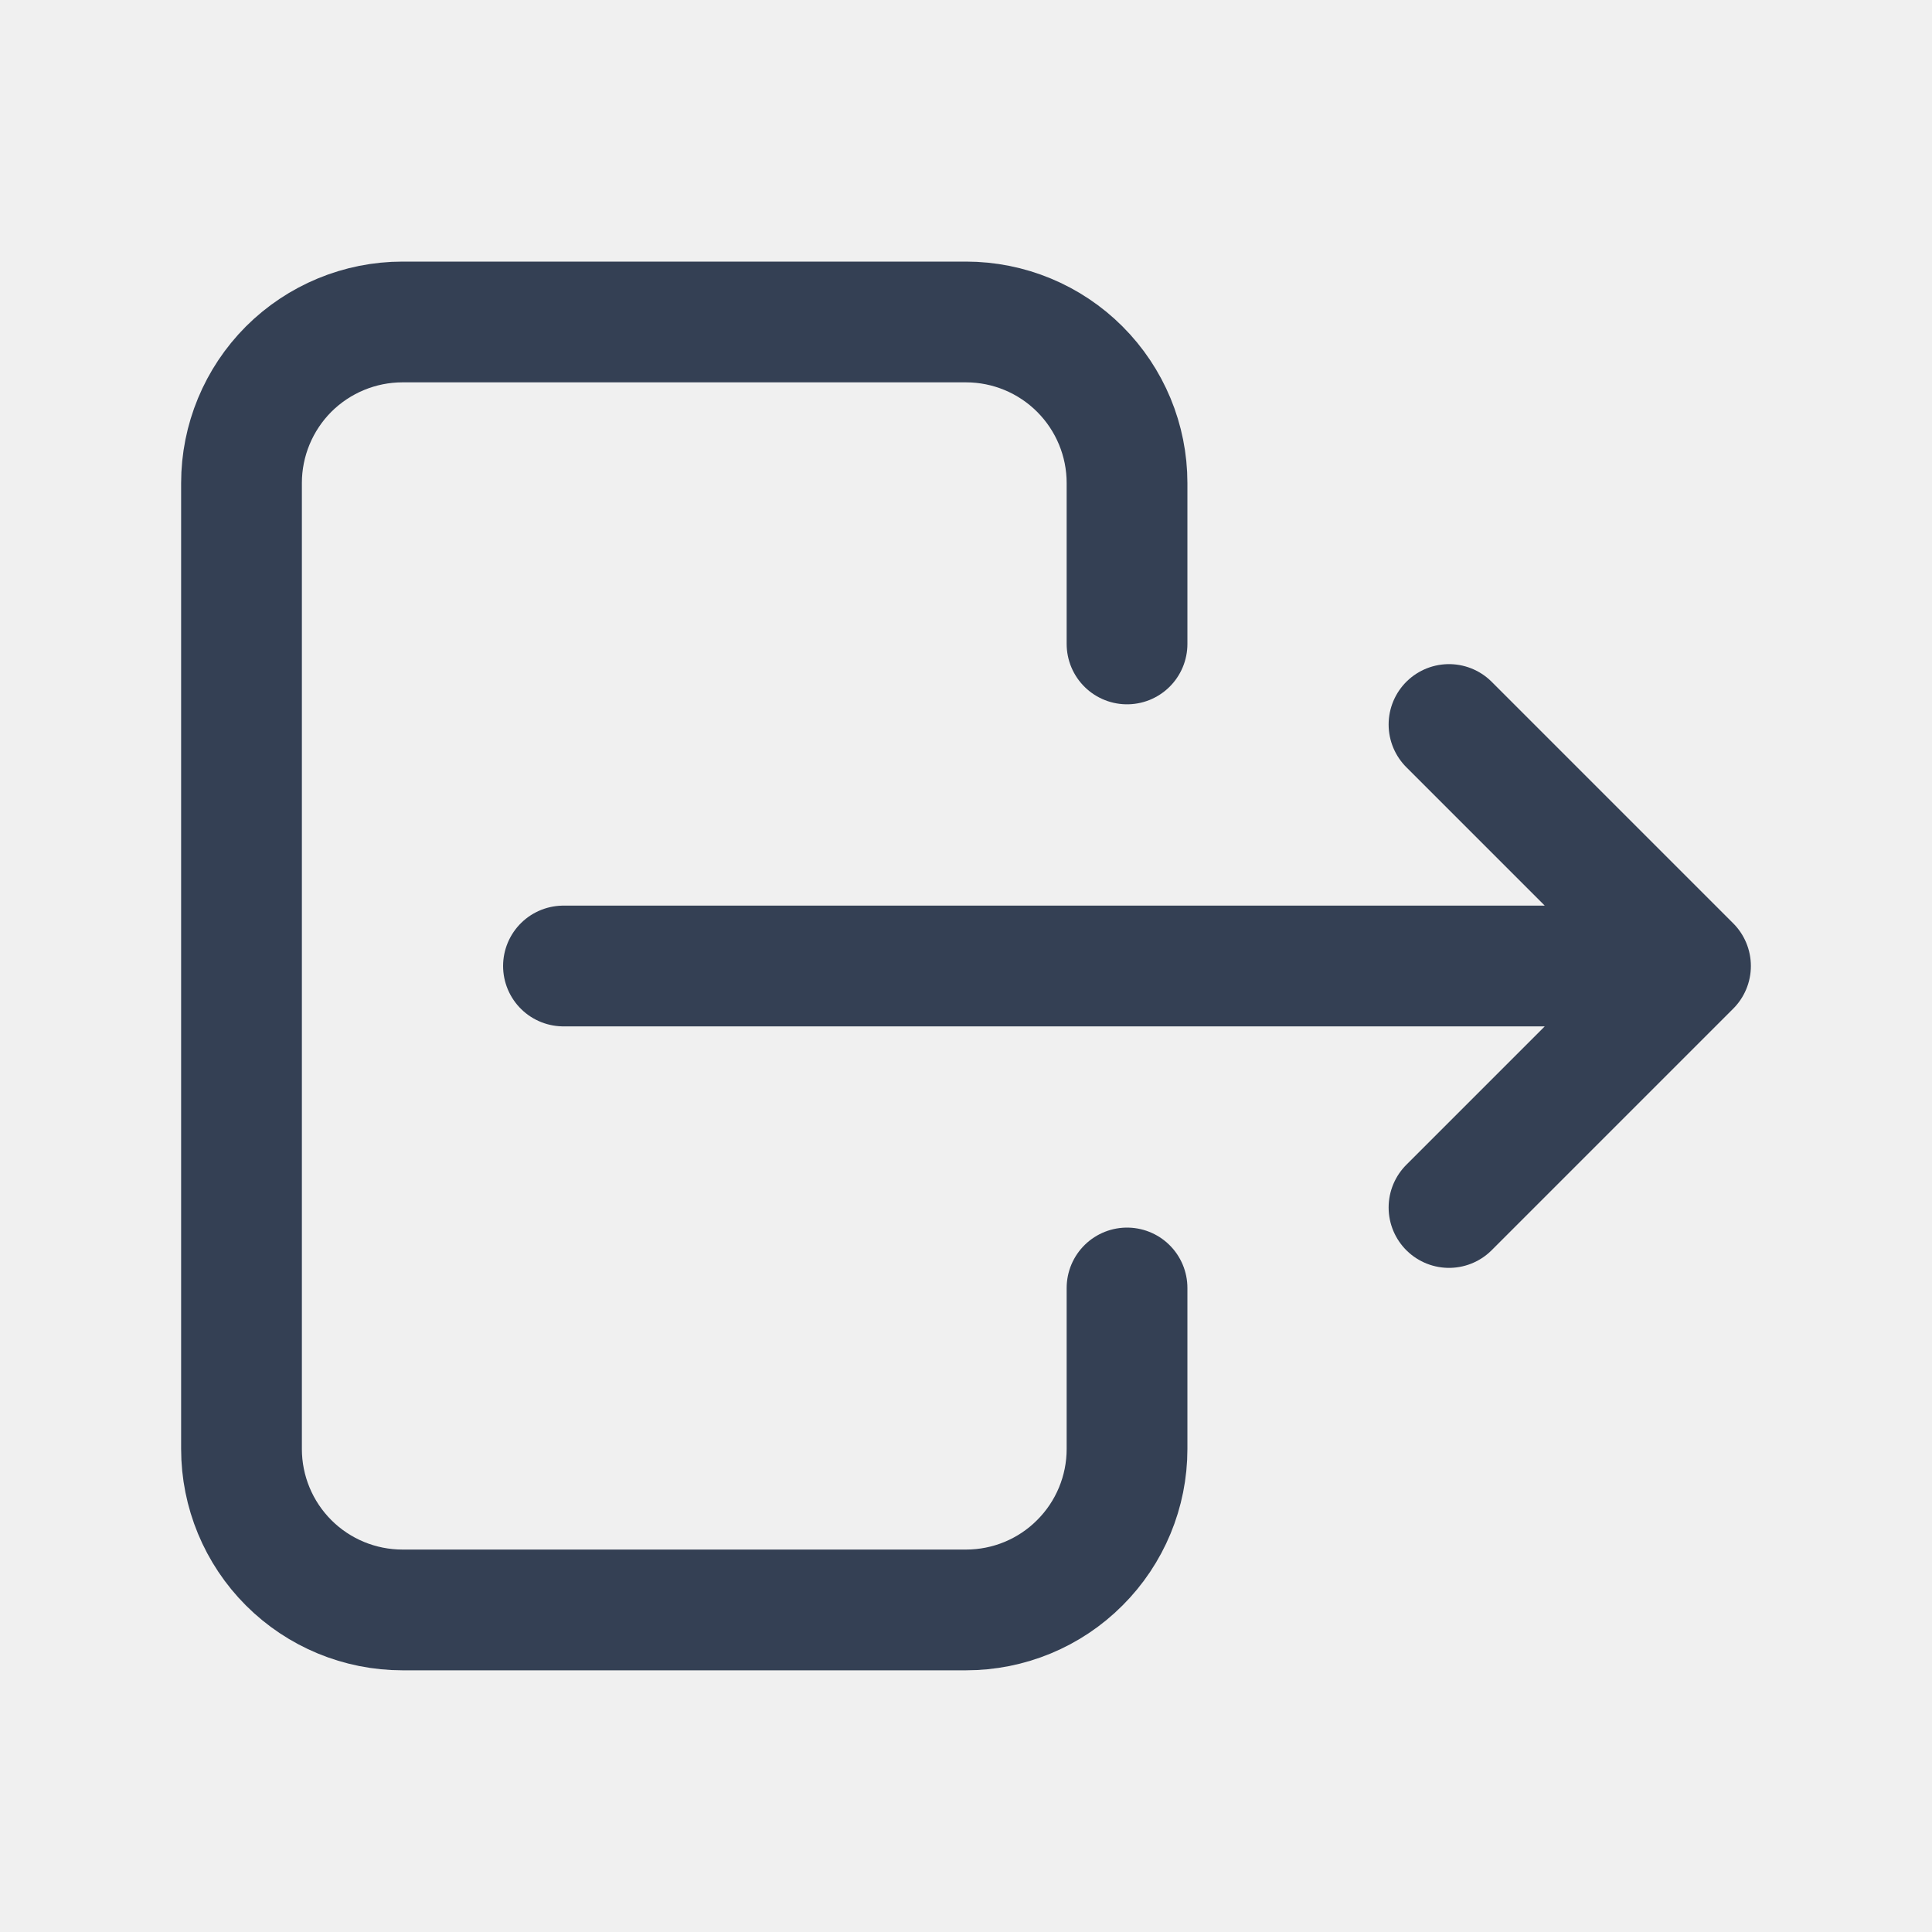
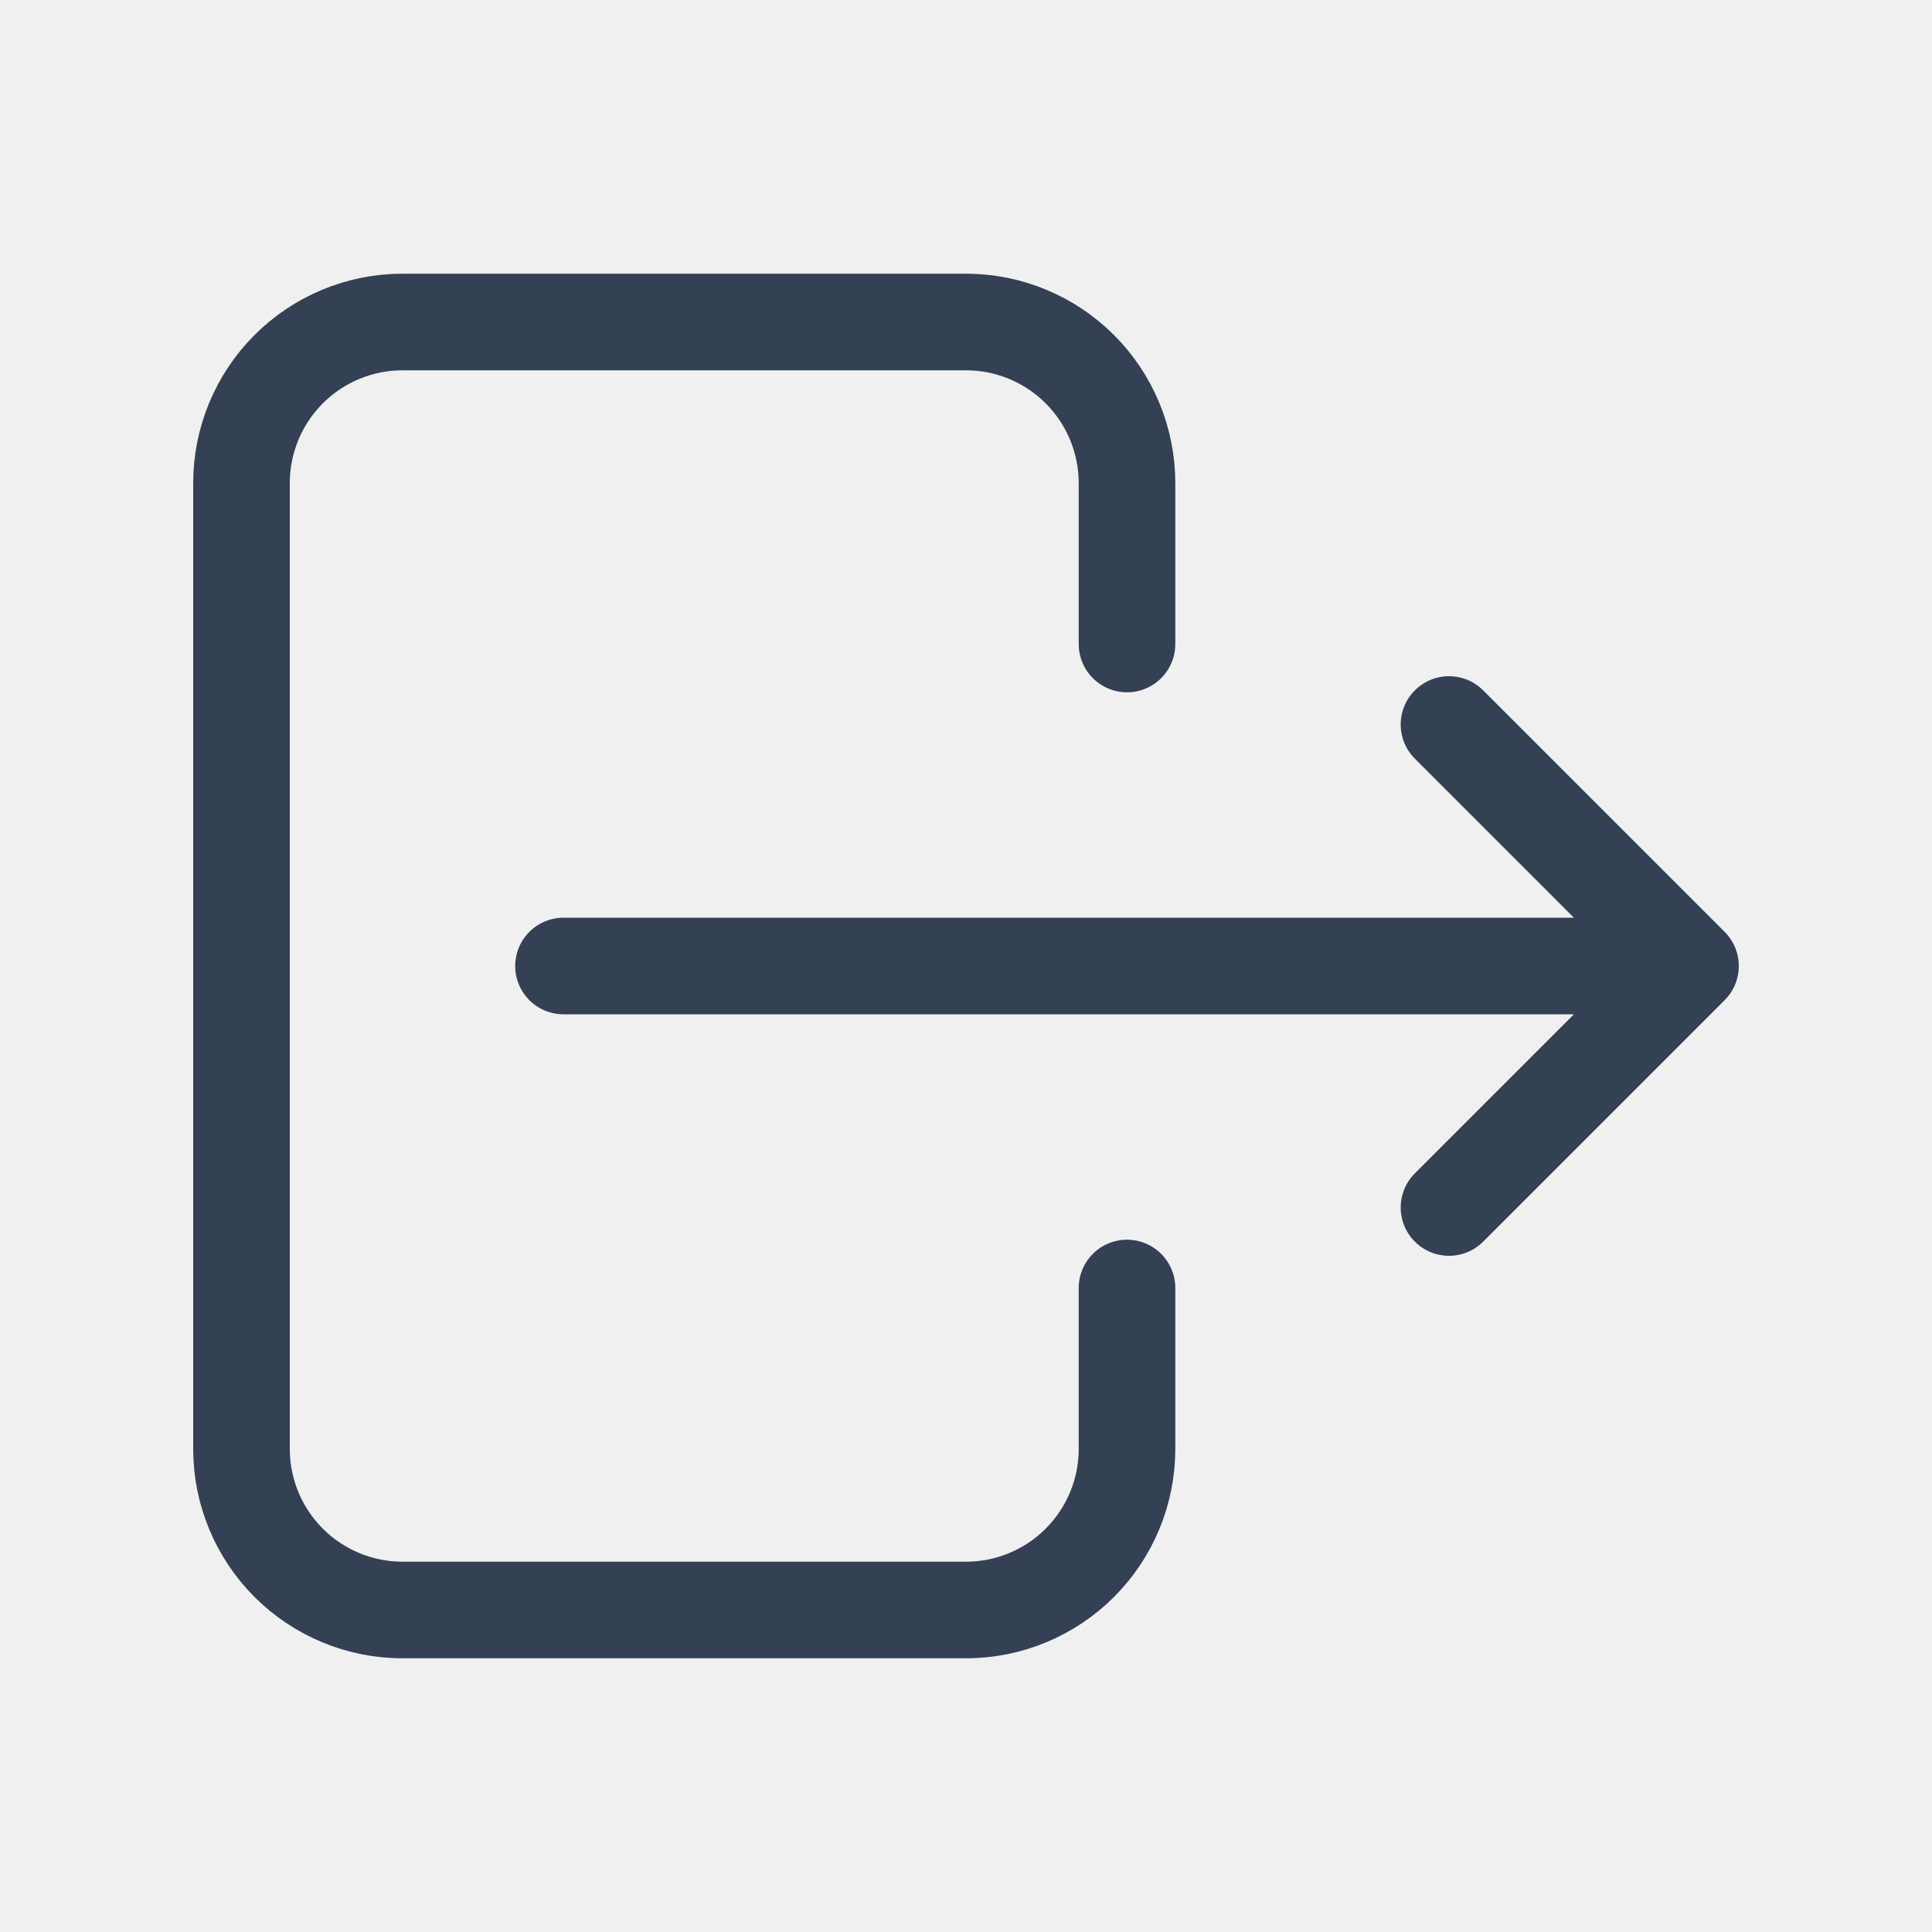
- <svg xmlns="http://www.w3.org/2000/svg" width="20" height="20" viewBox="0 0 20 20" fill="none">
-   <g clip-path="url(#clip0_2702_8766)">
-     <path d="M11.667 6.666V5C11.667 4.558 11.491 4.134 11.178 3.821C10.866 3.509 10.442 3.333 10 3.333H4.167C3.725 3.333 3.301 3.509 2.988 3.821C2.676 4.134 2.5 4.558 2.5 5V15C2.5 15.442 2.676 15.866 2.988 16.178C3.301 16.491 3.725 16.666 4.167 16.666H10C10.442 16.666 10.866 16.491 11.178 16.178C11.491 15.866 11.667 15.442 11.667 15V13.333" stroke="#344054" stroke-width="1.25" stroke-linecap="round" stroke-linejoin="round" />
-     <path d="M5.833 10H17.5M17.5 10L15 7.5M17.5 10L15 12.5" stroke="#344054" stroke-width="1.25" stroke-linecap="round" stroke-linejoin="round" />
+ <svg xmlns="http://www.w3.org/2000/svg" width="24" height="24" viewBox="0 0 24 24" fill="none">
+   <g clip-path="url(#clip0_149_132)">
+     <path d="M14 8V6C14 5.47 13.789 4.961 13.414 4.586C13.039 4.211 12.53 4 12 4H5C4.47 4 3.961 4.211 3.586 4.586C3.211 4.961 3 5.47 3 6V18C3 18.53 3.211 19.039 3.586 19.414C3.961 19.789 4.47 20 5 20H12C12.53 20 13.039 19.789 13.414 19.414C13.789 19.039 14 18.53 14 18V16" stroke="#344054" stroke-width="1.2" stroke-linecap="round" stroke-linejoin="round" />
+     <path d="M7 12H21M21 12L18 9M21 12L18 15" stroke="#344054" stroke-width="1.2" stroke-linecap="round" stroke-linejoin="round" />
  </g>
  <defs>
-     <clipPath id="clip0_2702_8766">
-       <rect width="20" height="20" fill="white" />
+     <clipPath id="clip0_149_132">
+       <rect width="24" height="24" fill="white" />
    </clipPath>
  </defs>
</svg>
